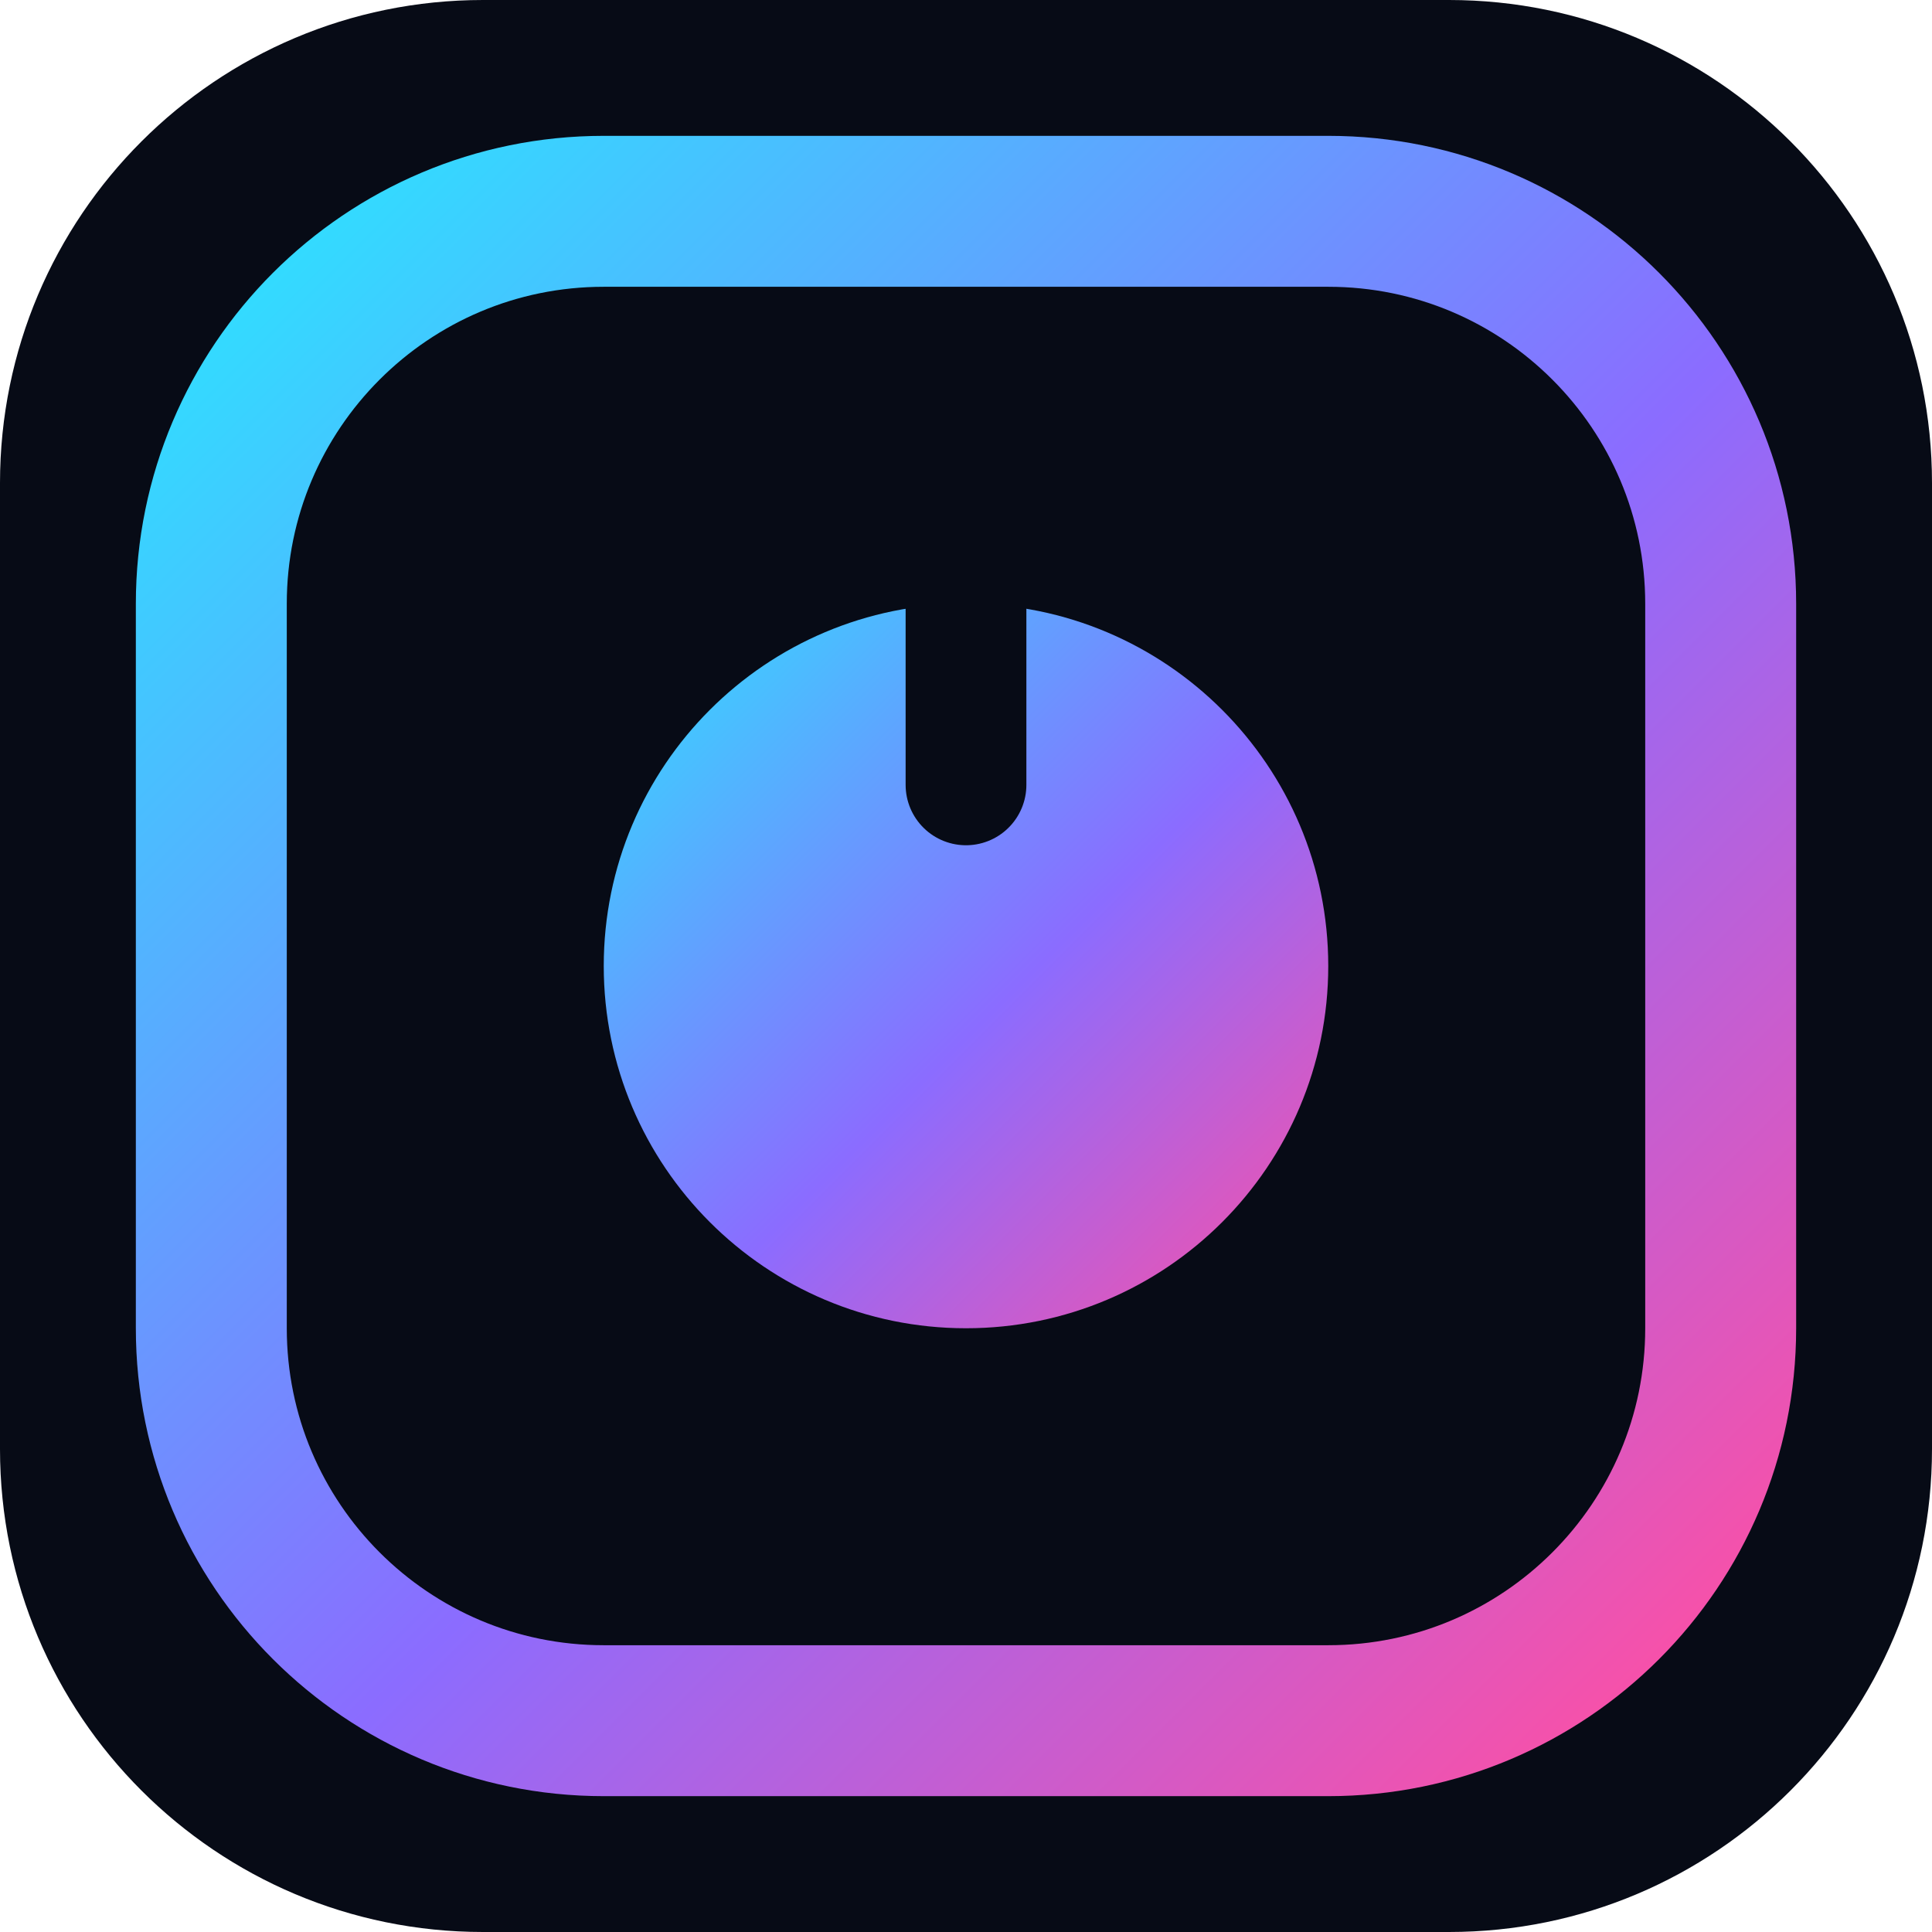
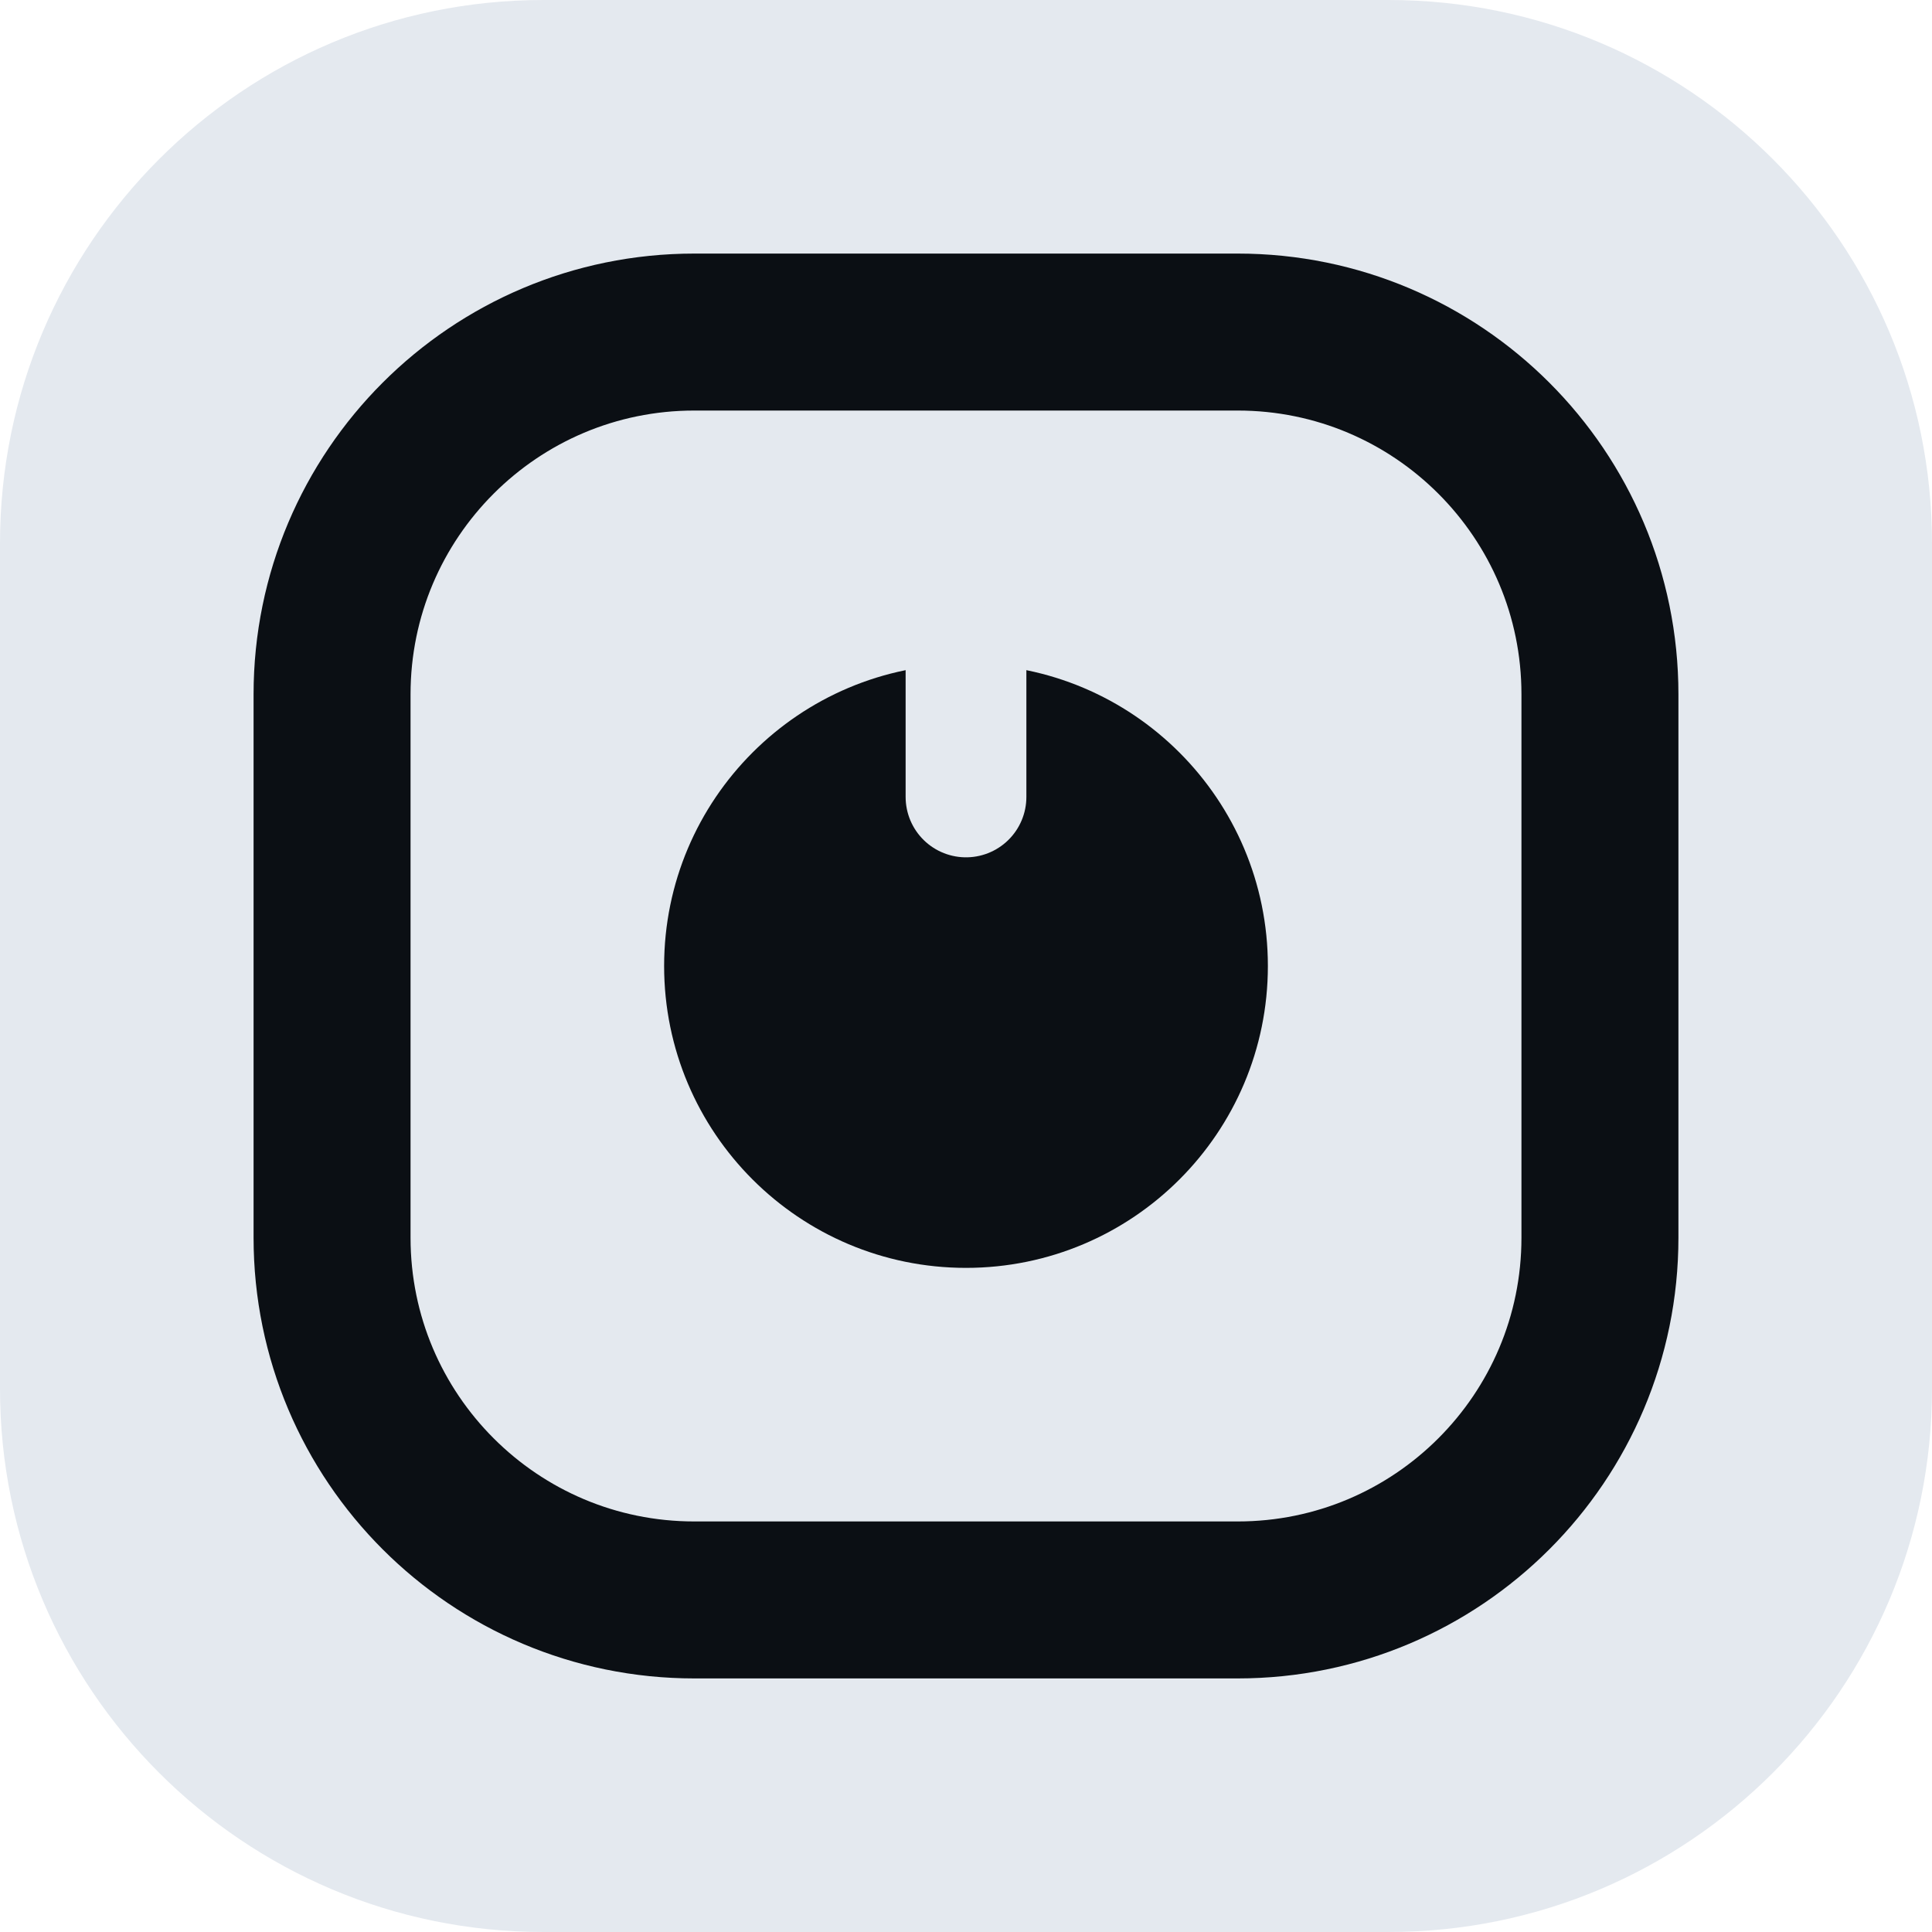
- <svg xmlns="http://www.w3.org/2000/svg" viewBox="0 0 64 64">
-   <defs>
-     <linearGradient id="g" x1="0" y1="0" x2="1" y2="1">
-       <stop offset="0" stop-color="#2de2ff" />
-       <stop offset=".55" stop-color="#8b6cff" />
-       <stop offset="1" stop-color="#ff4fa3" />
-     </linearGradient>
-   </defs>
-   <rect width="64" height="64" rx="16" fill="#070b16" />
-   <rect x="7" y="7" width="50" height="50" rx="13" fill="none" stroke="url(#g)" stroke-width="5" />
-   <circle cx="32" cy="32" r="12" fill="url(#g)" />
-   <path d="M32 20v6" stroke="#070b16" stroke-width="4" stroke-linecap="round" />
+ <svg xmlns="http://www.w3.org/2000/svg" viewBox="0 0 32 32">
+   <rect width="32" height="32" rx="9" fill="#e4e9ef" />
+   <rect x="5.5" y="5.5" width="21" height="21" rx="6" fill="none" stroke="#0b0f14" stroke-width="2.6" />
+   <circle cx="16" cy="16" r="5" fill="#0b0f14" />
+   <path d="M16 11v2.2" stroke="#e4e9ef" stroke-width="2" stroke-linecap="round" />
</svg>
